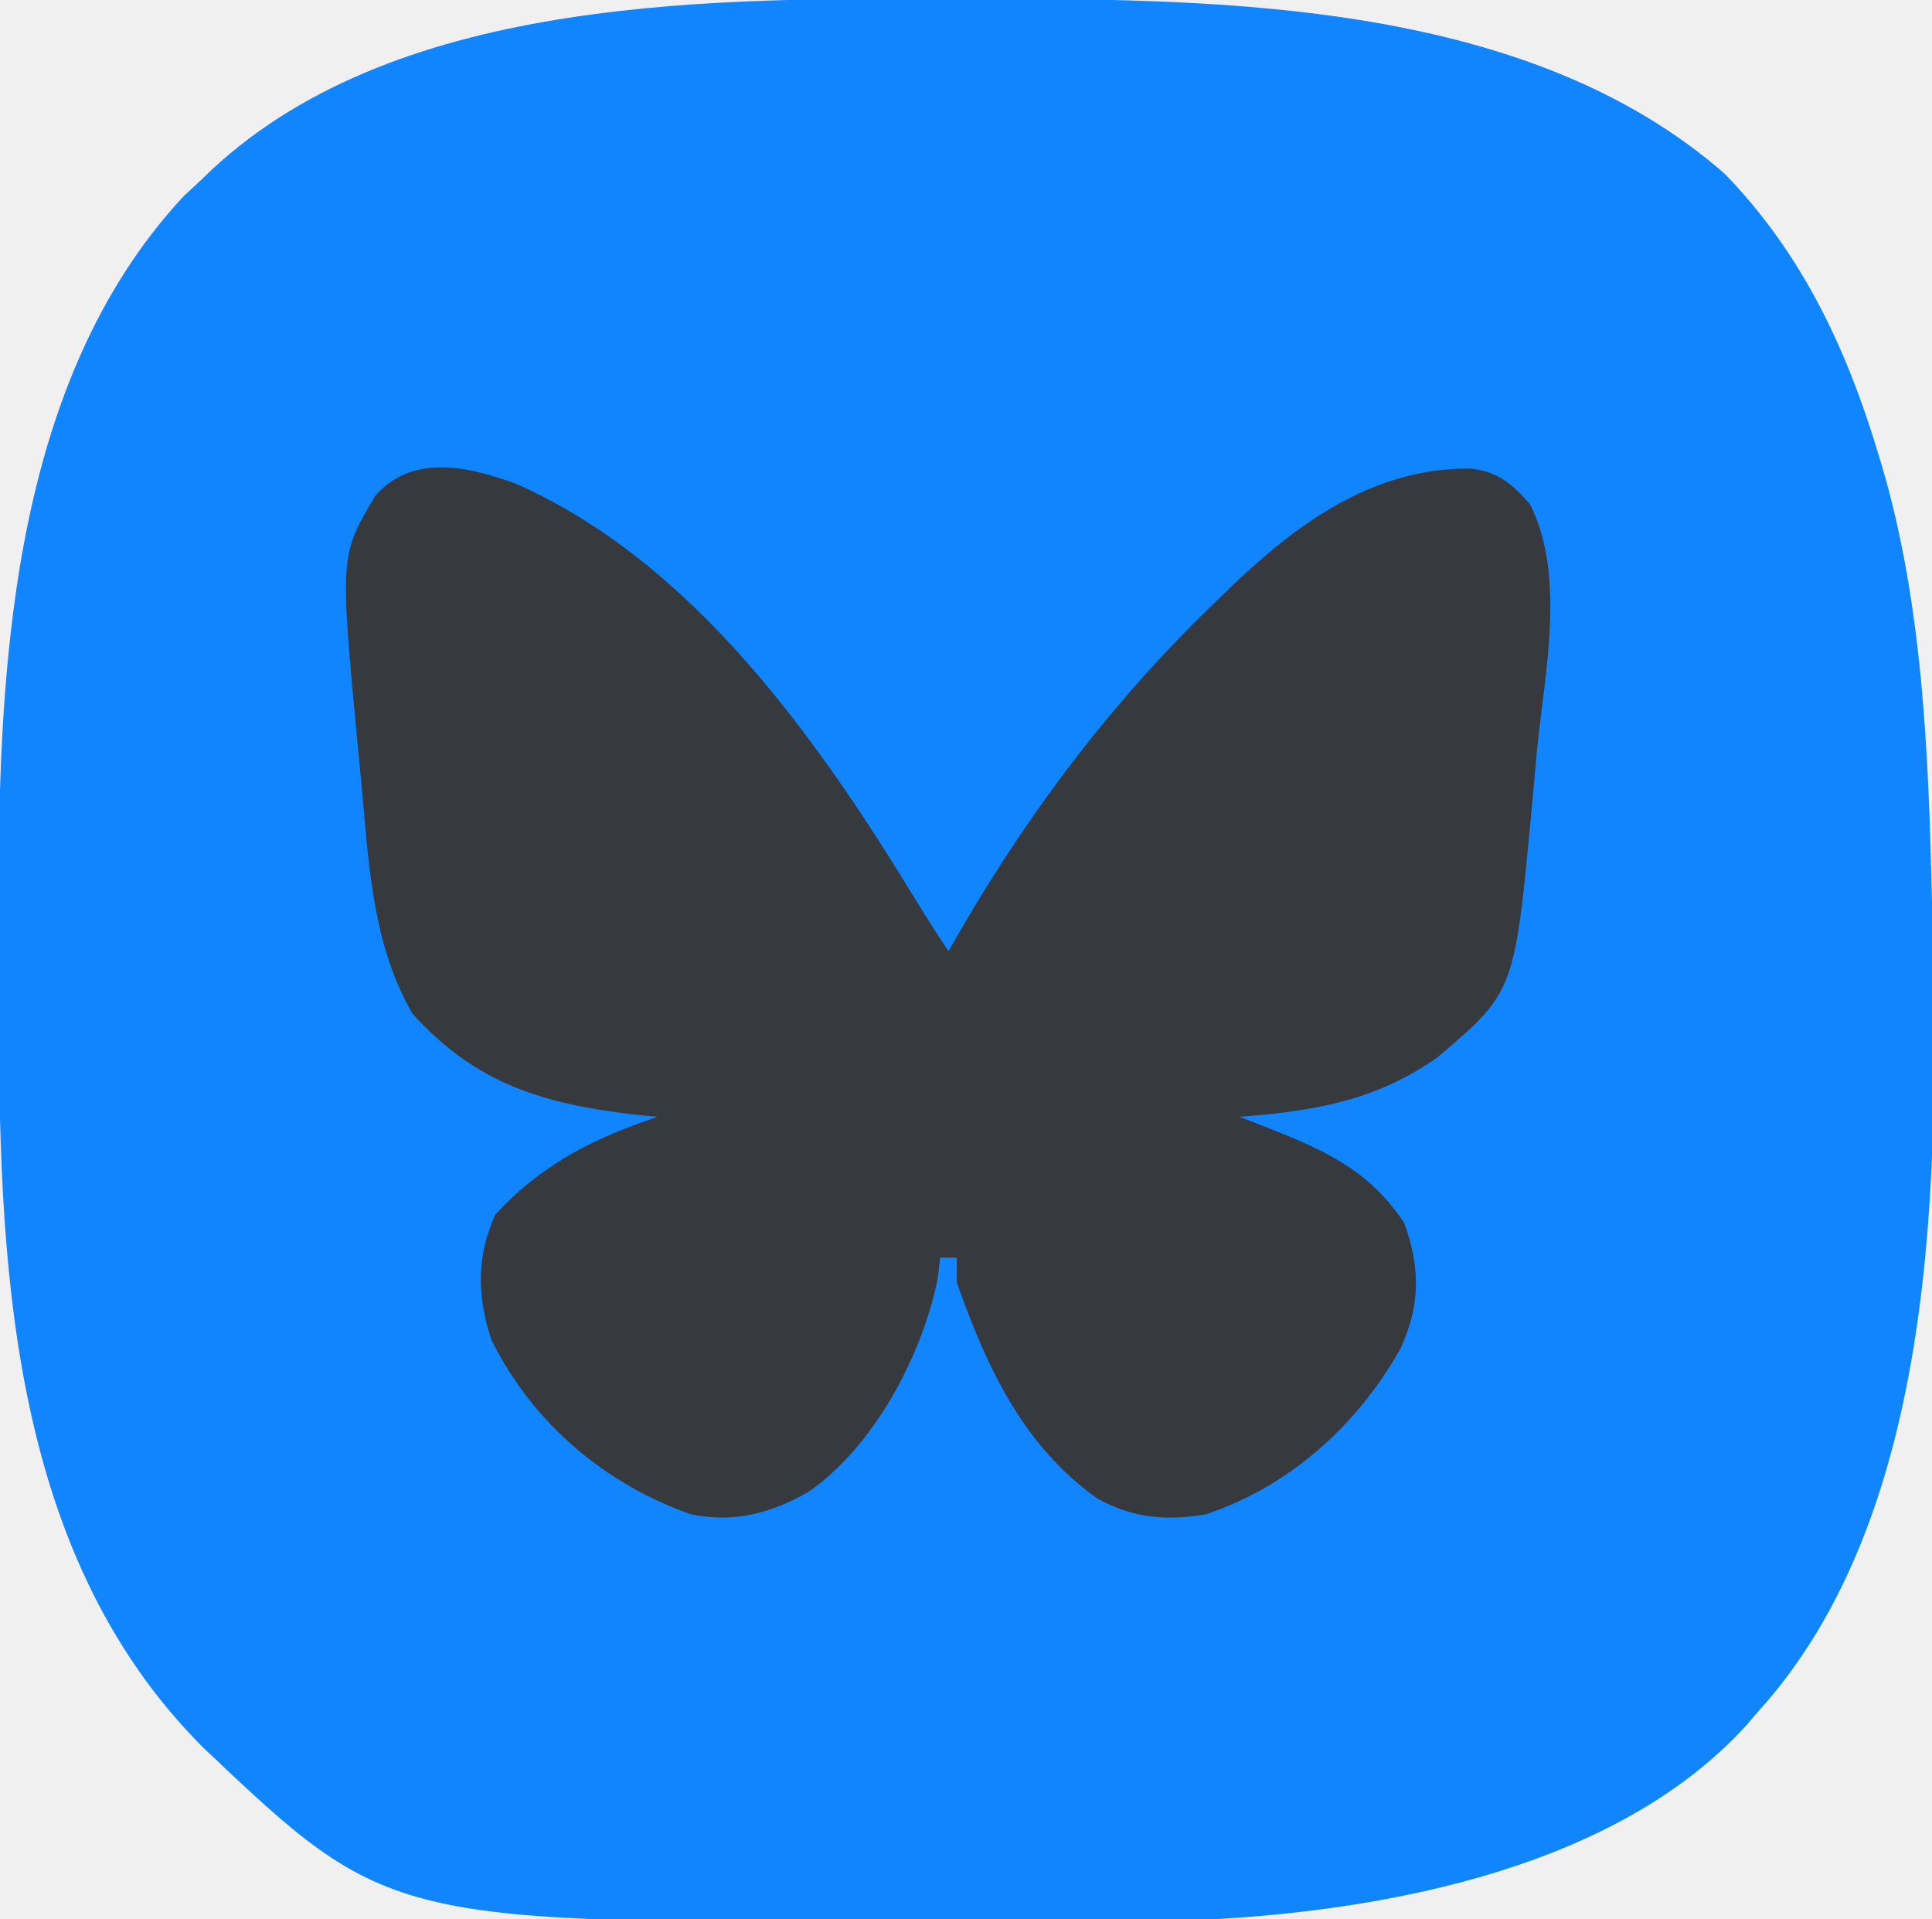
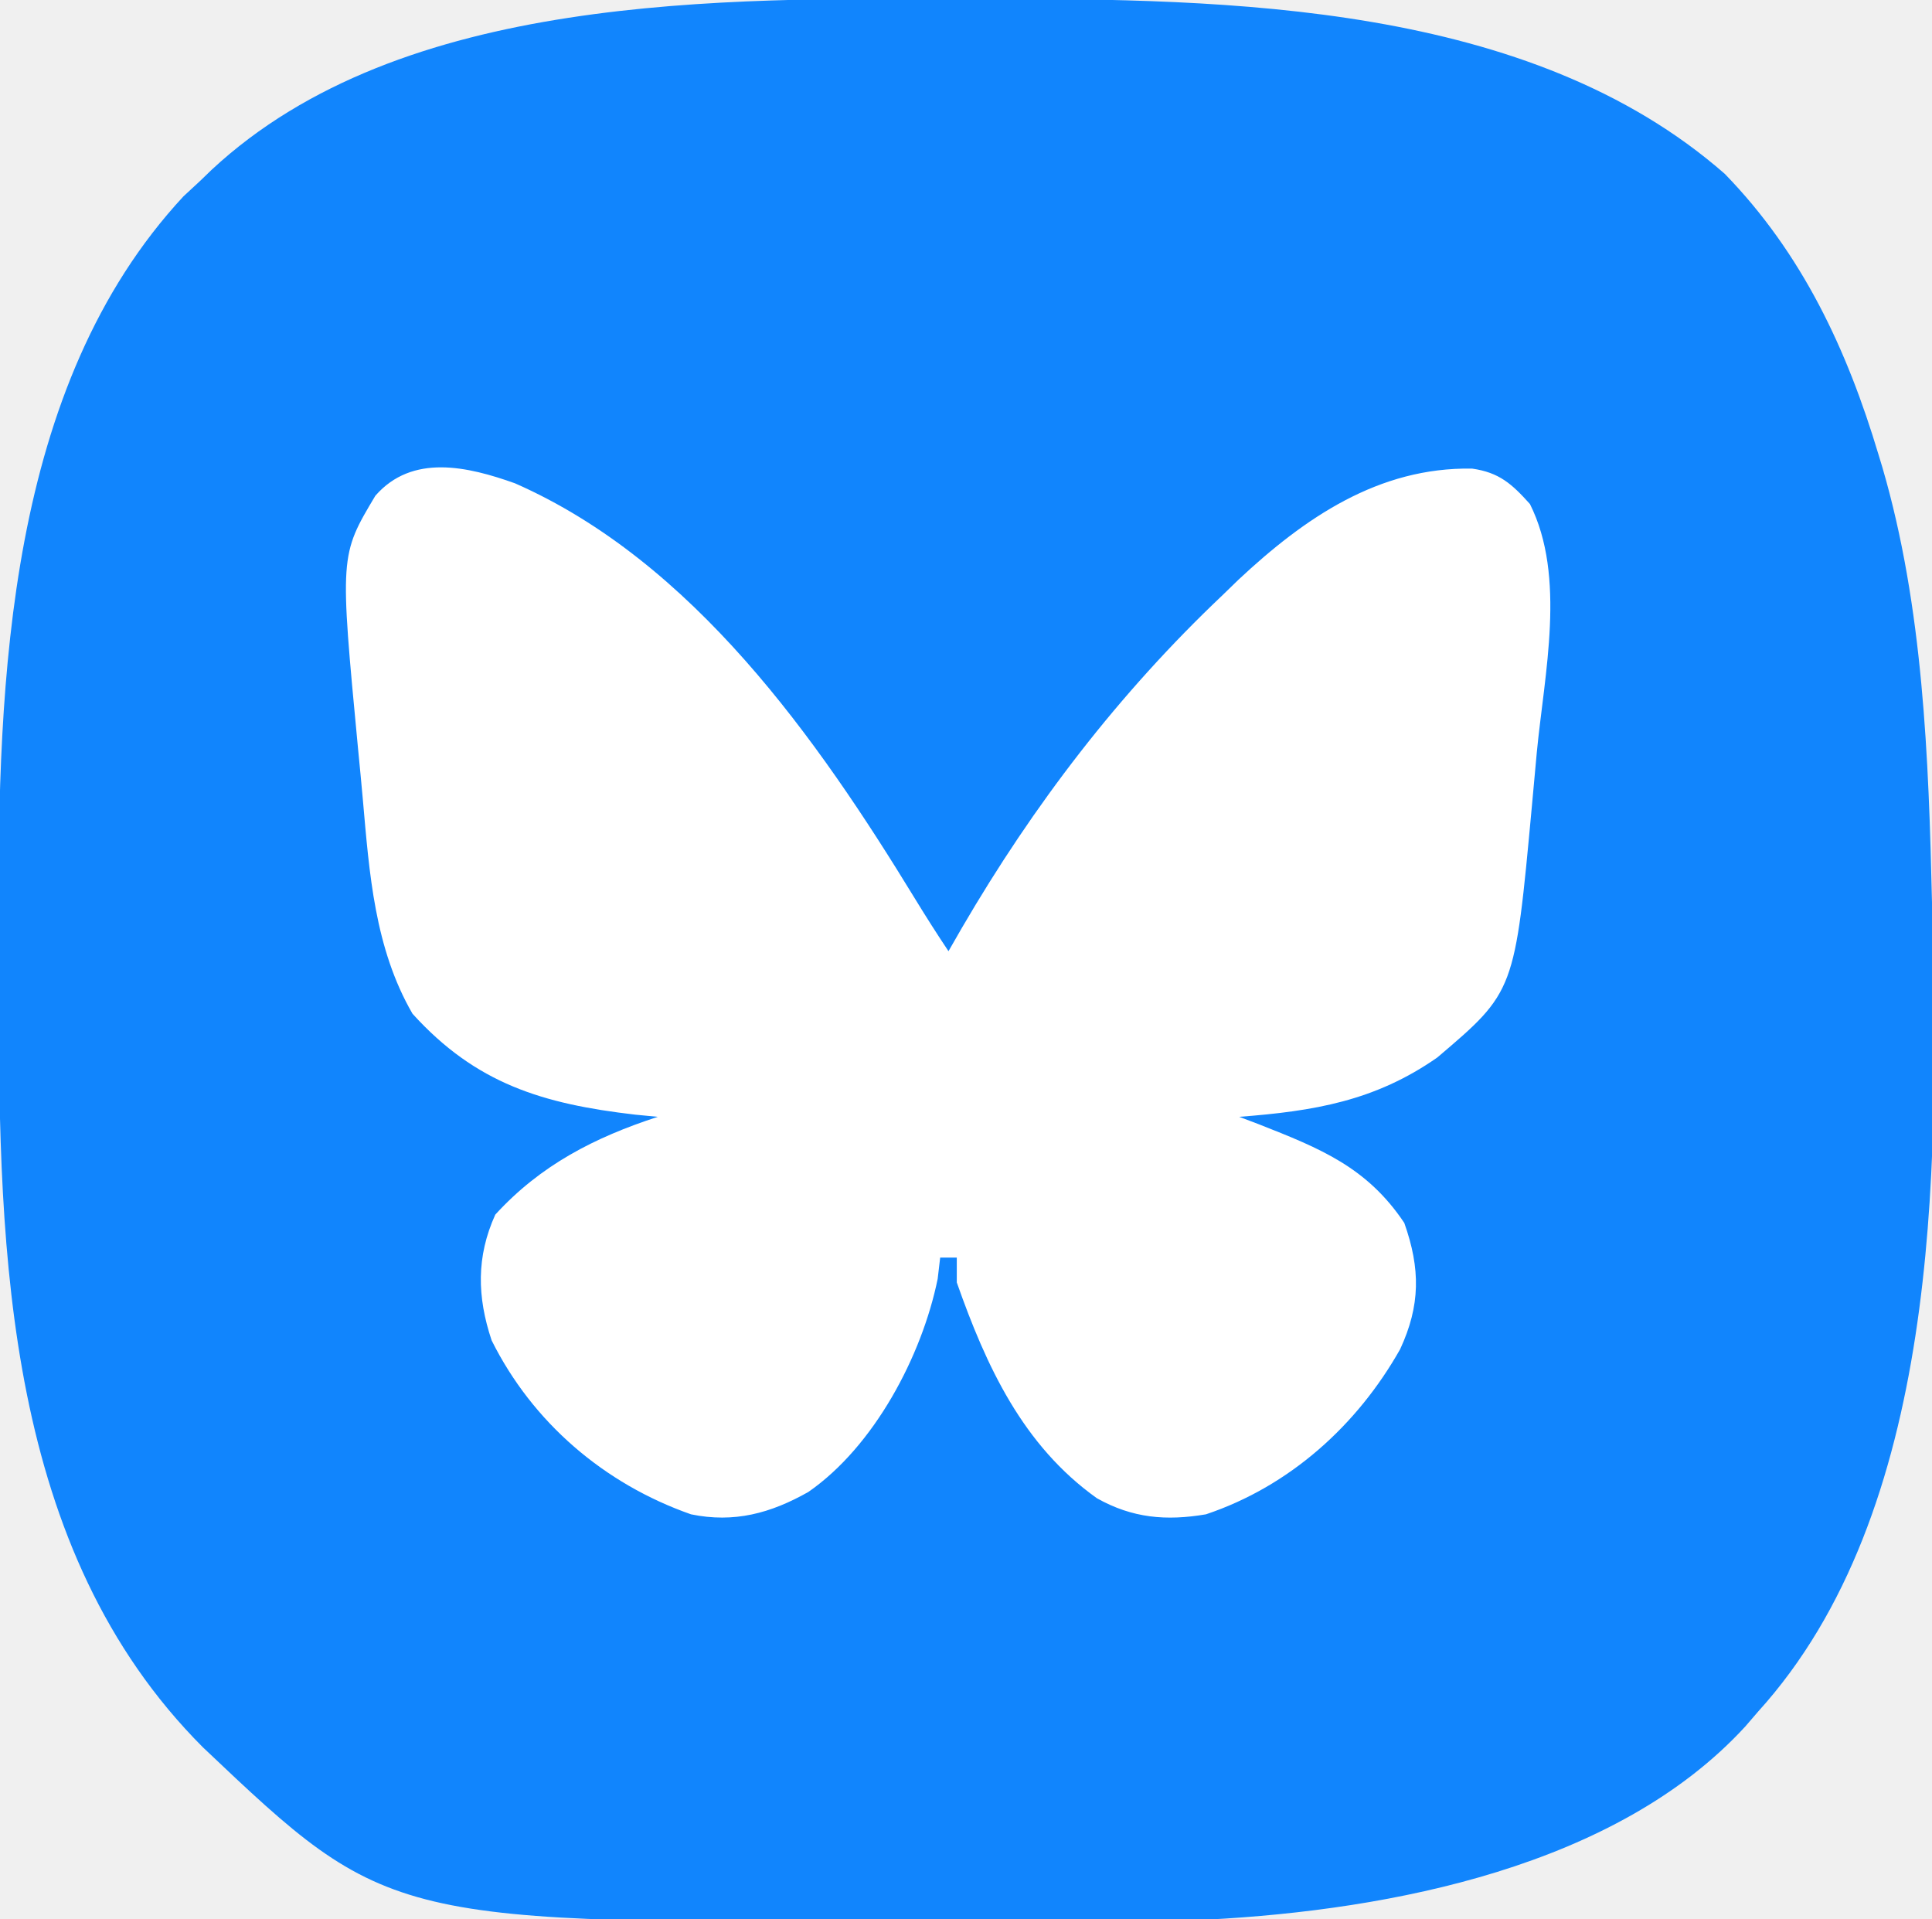
<svg xmlns="http://www.w3.org/2000/svg" version="1.1" width="289" height="287" id="svg868">
  <defs id="defs872" />
  <path d="M0 0 C1.362 0 1.362 0 2.751 0.001 C39.322 0.051 84.281 0.547 113.562 26.188 C125.162 38.119 131.858 52.474 136.562 68.188 C136.758 68.835 136.954 69.482 137.156 70.148 C143.242 90.986 144.069 113.599 144.562 135.188 C144.584 136.001 144.606 136.814 144.629 137.652 C145.541 175.605 145.626 226.336 118.562 256.188 C117.921 256.933 117.279 257.678 116.617 258.445 C97.375 279.392 63.613 285.865 36.327 287.306 C31.154 287.487 25.981 287.494 20.805 287.488 C19.162 287.492 17.518 287.497 15.875 287.501 C12.458 287.509 9.042 287.508 5.625 287.503 C2.177 287.499 -1.27 287.505 -4.718 287.524 C-86.22 287.951 -86.22 287.951 -114.09 261.539 C-143.587 231.993 -144.626 187.886 -144.623 148.509 C-144.625 145.221 -144.643 141.933 -144.662 138.645 C-144.759 101.968 -143.389 57.982 -117 29.562 C-116.154 28.779 -115.309 27.995 -114.438 27.188 C-113.888 26.656 -113.339 26.125 -112.773 25.578 C-84.313 -0.891 -36.434 -0.041 0 0 Z " fill="#0070FD" transform="translate(144.4375,-0.1875)" id="path566" style="fill:#1185fd;fill-opacity:1" />
-   <path d="m 77.038,72.293 c 26.614,11.711 45.193,38.158 59.834,62.135 1.618,2.648 3.284,5.268 5.009,7.848 0.663,-1.154 1.326,-2.309 2.009,-3.498 10.723,-18.398 23.466,-35.058 38.993,-49.764 0.785,-0.762 1.57,-1.523 2.378,-2.308 9.891,-9.25 20.951,-16.849 34.941,-16.615 4.058,0.571 5.971,2.309 8.654,5.298 5.461,10.888 2.153,25.424 1.029,37.143 -0.253,2.651 -0.491,5.304 -0.728,7.956 -2.568,27.834 -2.568,27.834 -14.153,37.682 -9.325,6.52 -18.49,8.029 -29.636,8.879 1.485,0.563 1.485,0.563 2.999,1.137 9.129,3.598 16.118,6.392 21.695,14.733 2.434,6.874 2.412,12.348 -0.621,18.889 -6.416,11.37 -16.506,20.49 -29.044,24.696 -5.956,1.013 -11.006,0.576 -16.308,-2.4 -11.103,-7.906 -16.568,-19.785 -20.967,-32.282 0,-1.226 0,-2.453 0,-3.716 -0.82,0 -1.64,0 -2.485,0 -0.123,1.049 -0.247,2.098 -0.374,3.179 -2.354,11.524 -9.486,25.042 -19.346,31.876 -5.632,3.185 -11.101,4.677 -17.555,3.343 -12.968,-4.547 -23.7,-13.728 -29.82,-26.012 -2.178,-6.515 -2.306,-12.513 0.544,-18.812 6.774,-7.412 14.848,-11.546 24.307,-14.631 -1.667,-0.16 -1.667,-0.16 -3.368,-0.324 -13.853,-1.605 -23.841,-4.625 -33.32,-15.096 -5.672,-9.794 -6.457,-21.008 -7.431,-32.069 -0.222,-2.51 -0.465,-5.016 -0.711,-7.524 -2.75,-28.958 -2.75,-28.958 2.585,-37.885 5.527,-6.326 13.82,-4.379 20.89,-1.858 z" fill="#1185fd" id="path435" style="fill:#36393e;fill-opacity:1;stroke-width:1.241" />
+   <path d="m 77.038,72.293 c 26.614,11.711 45.193,38.158 59.834,62.135 1.618,2.648 3.284,5.268 5.009,7.848 0.663,-1.154 1.326,-2.309 2.009,-3.498 10.723,-18.398 23.466,-35.058 38.993,-49.764 0.785,-0.762 1.57,-1.523 2.378,-2.308 9.891,-9.25 20.951,-16.849 34.941,-16.615 4.058,0.571 5.971,2.309 8.654,5.298 5.461,10.888 2.153,25.424 1.029,37.143 -0.253,2.651 -0.491,5.304 -0.728,7.956 -2.568,27.834 -2.568,27.834 -14.153,37.682 -9.325,6.52 -18.49,8.029 -29.636,8.879 1.485,0.563 1.485,0.563 2.999,1.137 9.129,3.598 16.118,6.392 21.695,14.733 2.434,6.874 2.412,12.348 -0.621,18.889 -6.416,11.37 -16.506,20.49 -29.044,24.696 -5.956,1.013 -11.006,0.576 -16.308,-2.4 -11.103,-7.906 -16.568,-19.785 -20.967,-32.282 0,-1.226 0,-2.453 0,-3.716 -0.82,0 -1.64,0 -2.485,0 -0.123,1.049 -0.247,2.098 -0.374,3.179 -2.354,11.524 -9.486,25.042 -19.346,31.876 -5.632,3.185 -11.101,4.677 -17.555,3.343 -12.968,-4.547 -23.7,-13.728 -29.82,-26.012 -2.178,-6.515 -2.306,-12.513 0.544,-18.812 6.774,-7.412 14.848,-11.546 24.307,-14.631 -1.667,-0.16 -1.667,-0.16 -3.368,-0.324 -13.853,-1.605 -23.841,-4.625 -33.32,-15.096 -5.672,-9.794 -6.457,-21.008 -7.431,-32.069 -0.222,-2.51 -0.465,-5.016 -0.711,-7.524 -2.75,-28.958 -2.75,-28.958 2.585,-37.885 5.527,-6.326 13.82,-4.379 20.89,-1.858 z" fill="#1185fd" id="path435" style="fill:#ffffff;fill-opacity:1;stroke-width:1.241" />
</svg>
